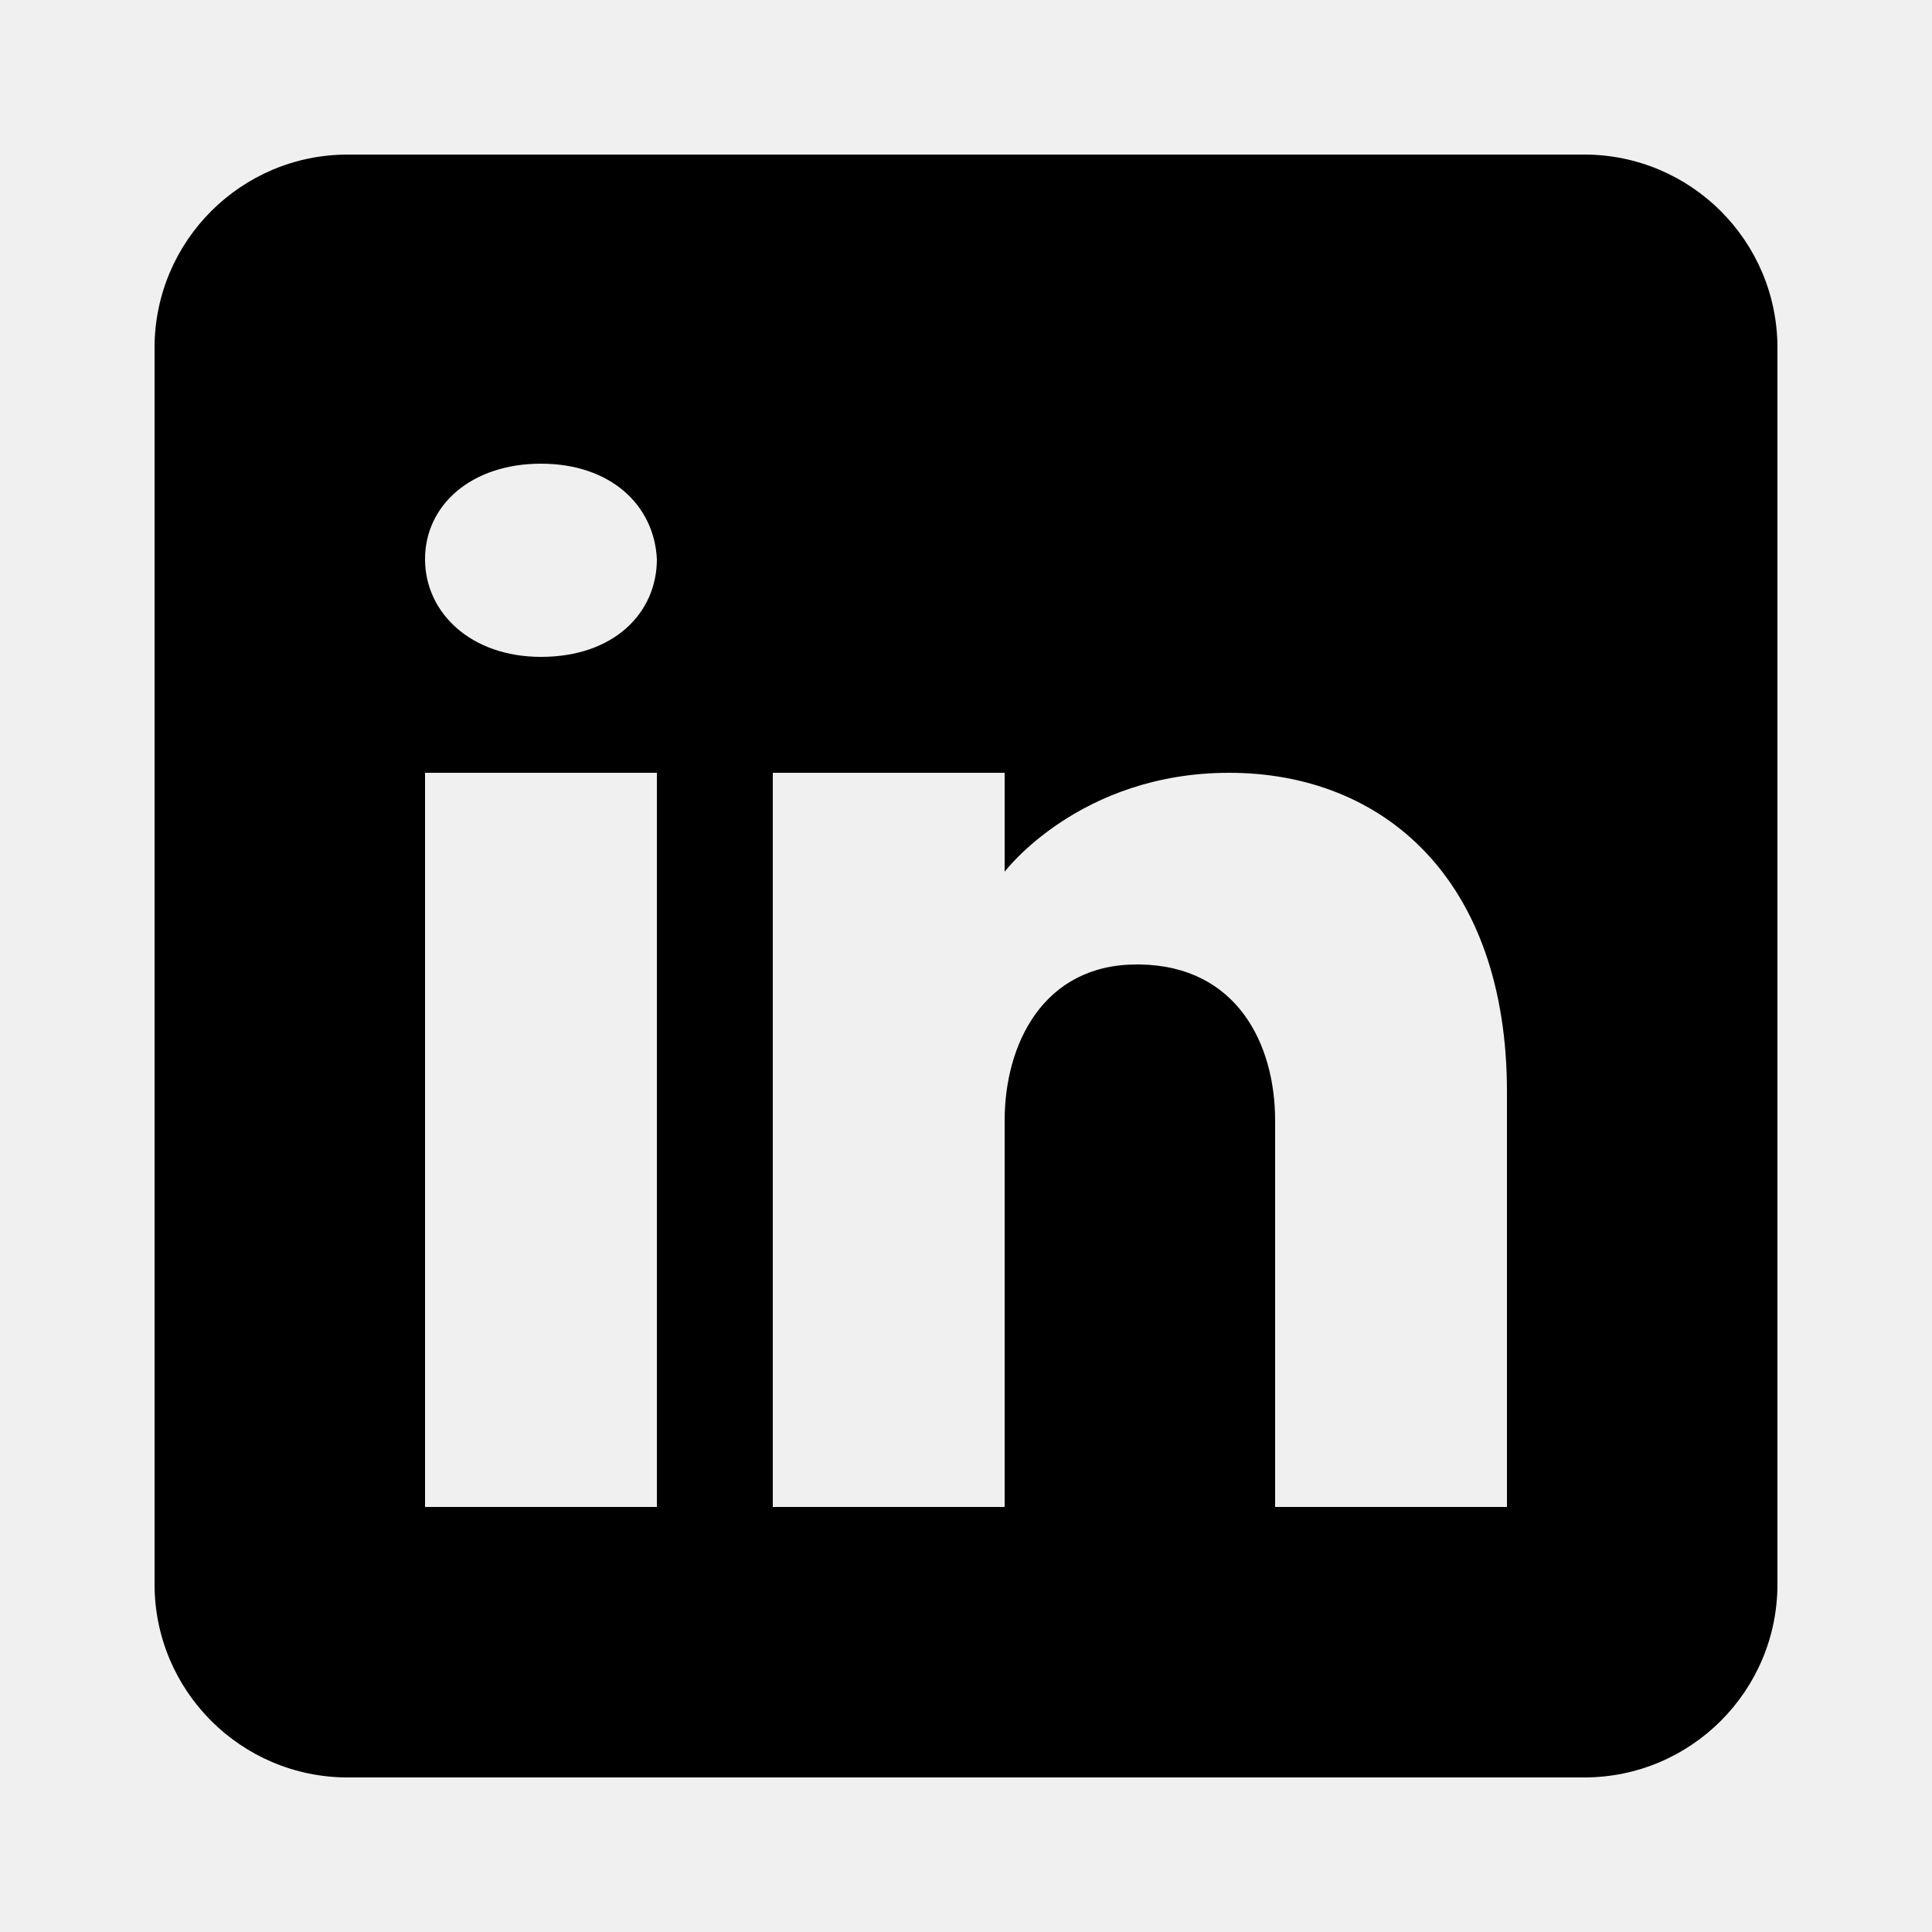
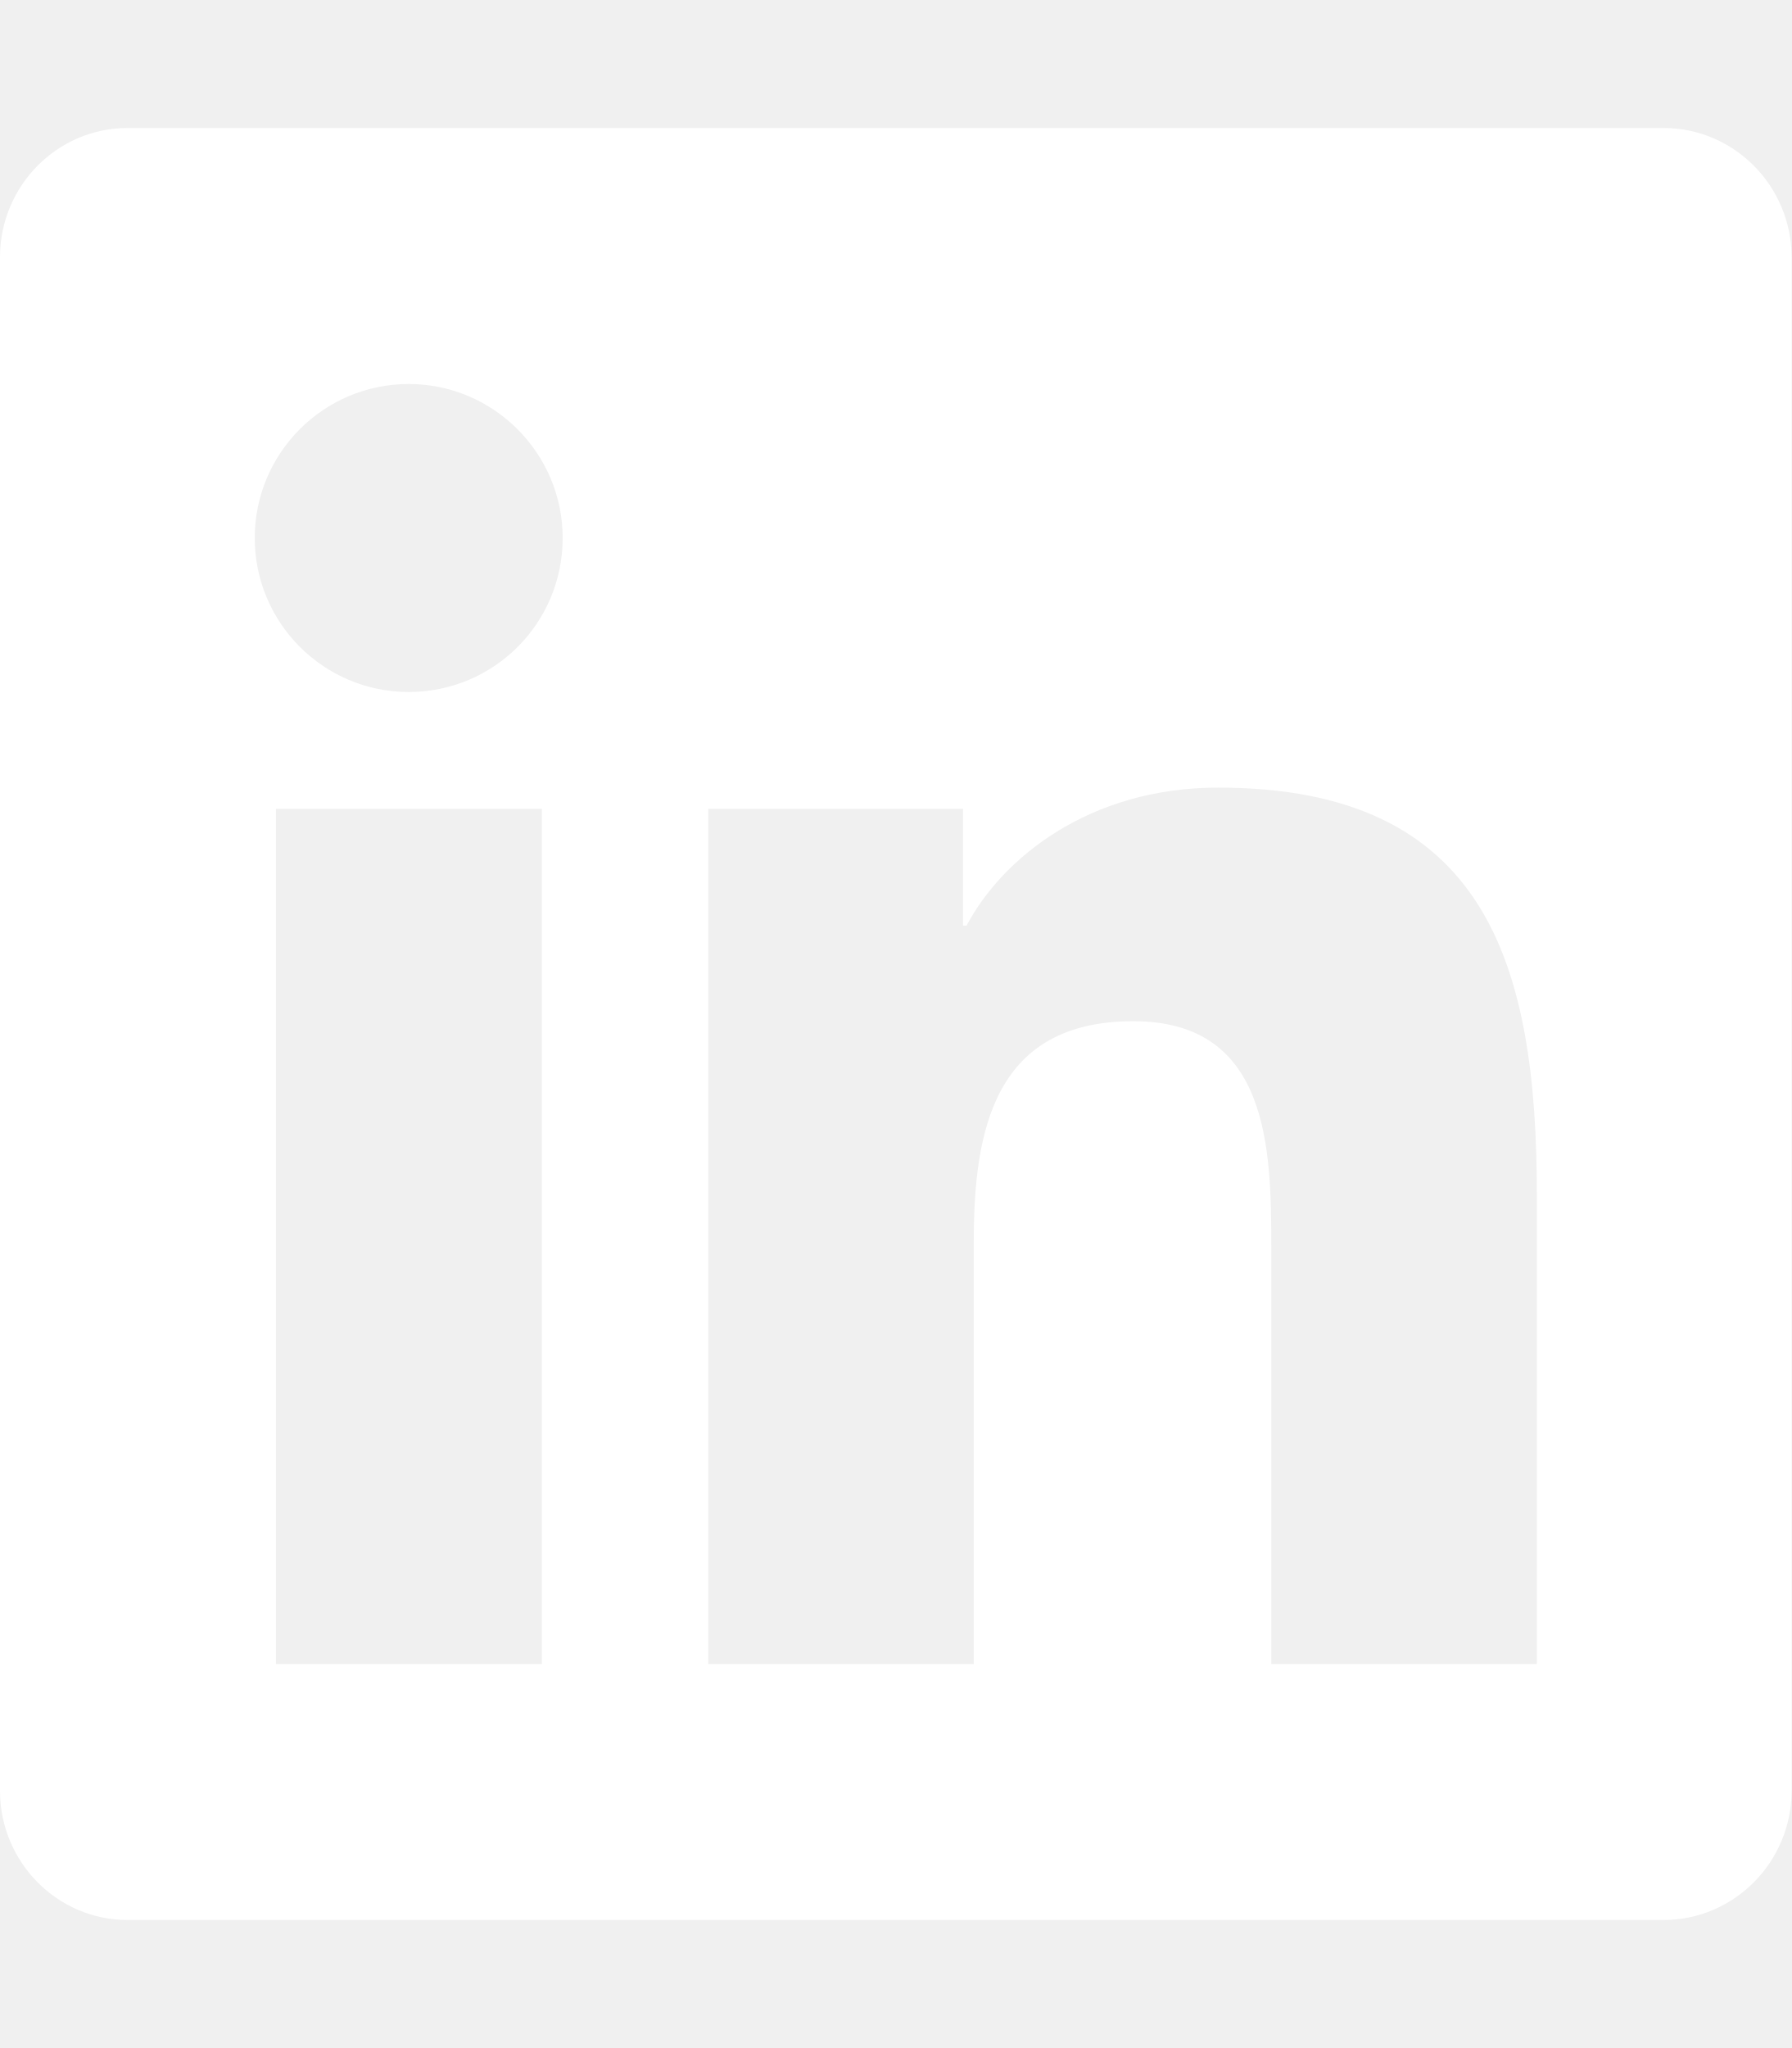
- <svg xmlns="http://www.w3.org/2000/svg" viewBox="0 0 50 50" width="50px" height="50px">
-   <path d="M41,4H9C6.24,4,4,6.24,4,9v32c0,2.76,2.24,5,5,5h32c2.76,0,5-2.24,5-5V9C46,6.24,43.76,4,41,4z M17,20v19h-6V20H17z M11,14.47c0-1.4,1.2-2.47,3-2.47s2.93,1.07,3,2.47c0,1.4-1.12,2.53-3,2.53C12.2,17,11,15.87,11,14.47z M39,39h-6c0,0,0-9.26,0-10 c0-2-1-4-3.5-4.04h-0.08C27,24.96,26,27.02,26,29c0,0.91,0,10,0,10h-6V20h6v2.56c0,0,1.93-2.56,5.81-2.56 c3.97,0,7.19,2.73,7.19,8.26V39z" />
+ <svg xmlns="http://www.w3.org/2000/svg" viewBox="0 0 448 512" fill="#FFF">
+   <path d="M416 32H31.9C14.3 32 0 46.5 0 64.3v383.4C0 465.5 14.3 480 31.9 480H416c17.6 0 32-14.5 32-32.3V64.3c0-17.8-14.4-32.3-32-32.3zM135.4 416H69V202.2h66.5V416zm-33.2-243c-21.3 0-38.5-17.3-38.5-38.5S80.9 96 102.2 96c21.2 0 38.5 17.3 38.5 38.5 0 21.3-17.2 38.5-38.5 38.5zm282.1 243h-66.4V312c0-24.8-.5-56.7-34.5-56.7-34.6 0-39.9 27-39.9 54.9V416h-66.4V202.2h63.7v29.2h.9c8.9-16.8 30.6-34.5 62.9-34.5 67.2 0 79.7 44.3 79.7 101.9V416z" />
</svg>
